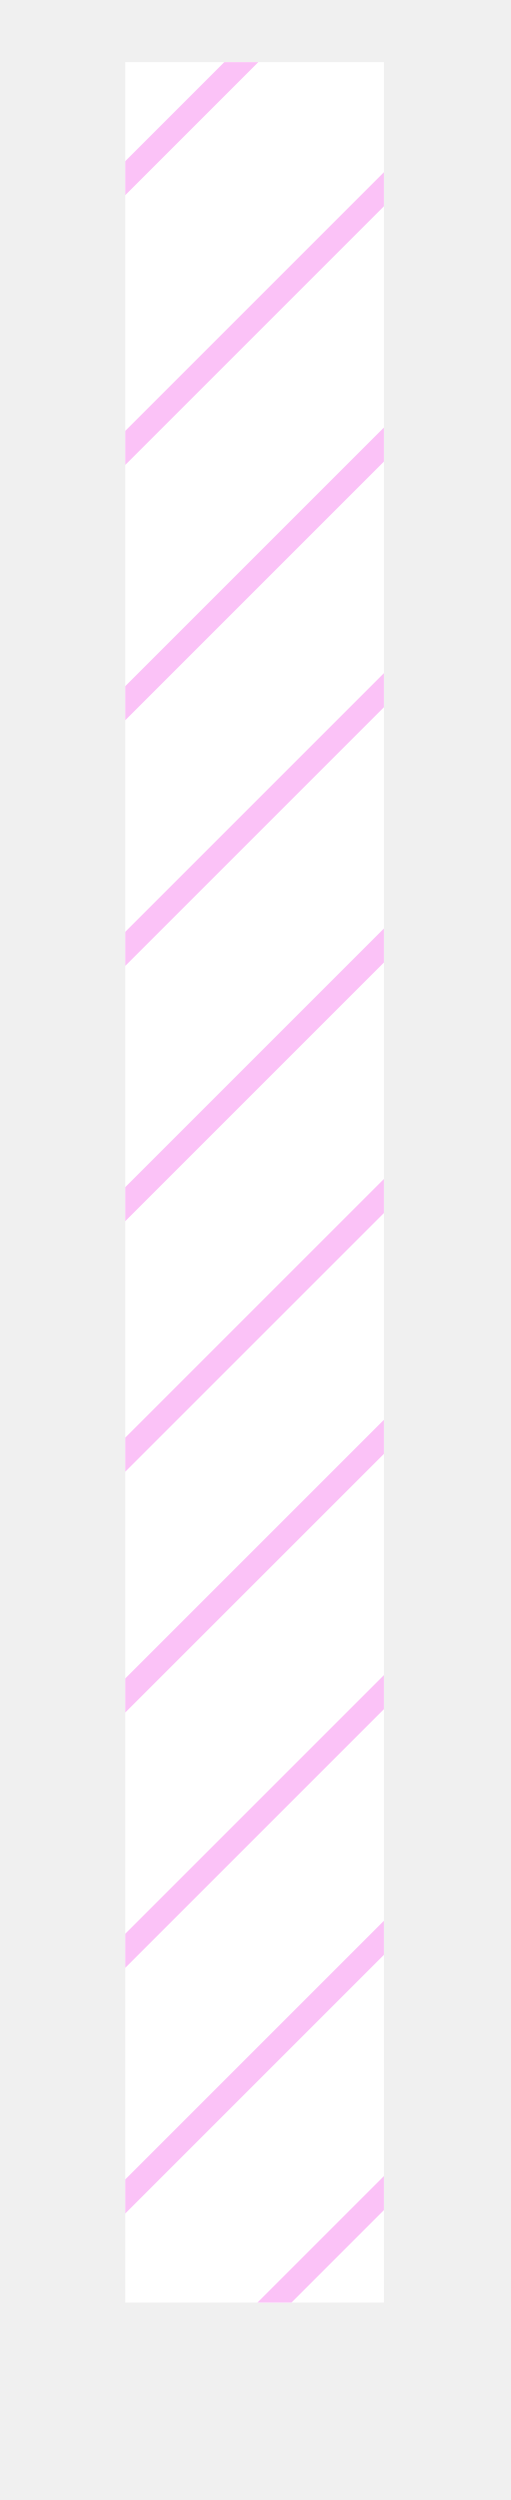
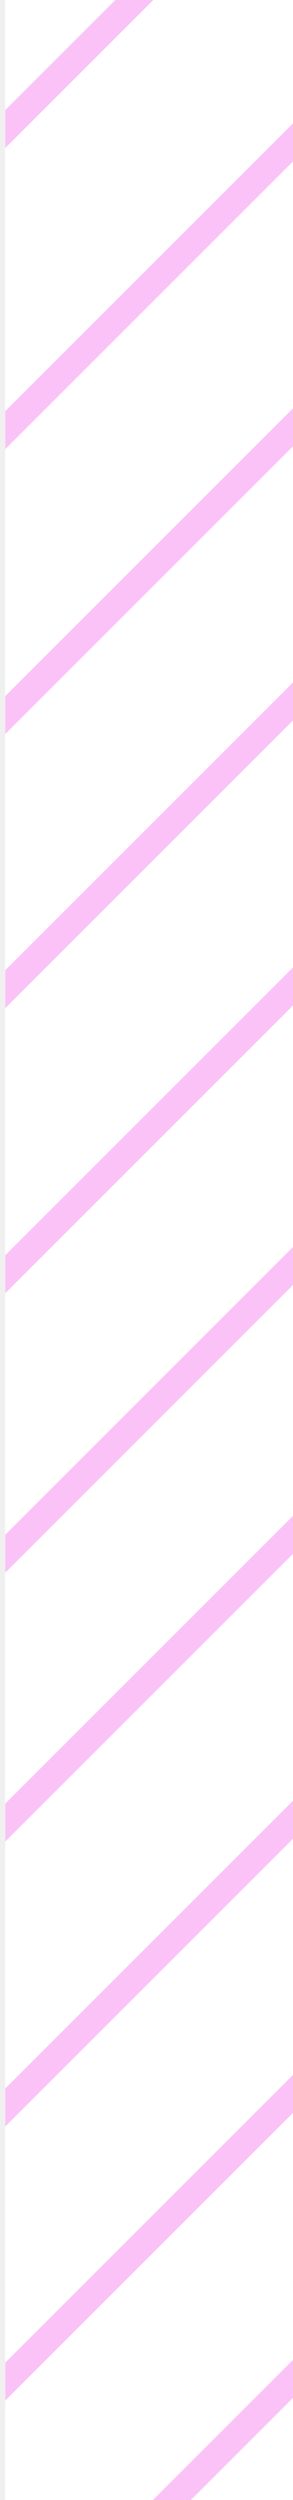
- <svg xmlns="http://www.w3.org/2000/svg" xmlns:xlink="http://www.w3.org/1999/xlink" version="1.1" id="Layer_1" x="0px" y="0px" viewBox="0 0 106 519" style="enable-background:new 0 0 106 519;" xml:space="preserve">
+ <svg xmlns="http://www.w3.org/2000/svg" xmlns:xlink="http://www.w3.org/1999/xlink" version="1.1" id="Layer_1" x="0px" y="0px" viewBox="0 0 56 478" style="enable-background:new 0 0 56 478;" xml:space="preserve">
  <style type="text/css">
	.st0{fill:#F7FF96;}
	.st1{fill:#F9F5E9;}
	.st2{opacity:0.1;}
	.st3{fill:#F9F5E9;stroke:#000000;stroke-width:3;}
	.st4{fill:#00511B;}
	.st5{fill:none;stroke:#FFFFFF;stroke-width:3;}
	.st6{fill:#FFFFFF;}
	.st7{fill:#CC00FF;}
	.st8{opacity:0.4;fill:none;stroke:#8B2886;stroke-width:7;stroke-miterlimit:10;}
	.st9{fill:#525174;}
	.st10{fill:#EE9300;}
	.st11{fill:#9302C3;}
	.st12{fill:#025C00;}
	.st13{fill:#0F0F0F;}
	.st14{fill:none;stroke:#F9F5E9;stroke-miterlimit:10;}
	.st15{fill:none;stroke:#FFFFFF;stroke-width:2;stroke-miterlimit:10;}
	.st16{fill:#0012B4;}
	.st17{fill:#F9F5E9;stroke:#E0DDD2;}
	.st18{opacity:0.05;}
	.st19{fill:none;stroke:#000000;stroke-width:3;}
	.st20{fill:none;stroke:#0F0F0F;stroke-miterlimit:10;}
	.st21{fill:#D600DC;}
	.st22{fill:#FFFB84;}
	.st23{fill:none;stroke:#0012B4;stroke-width:5;stroke-linecap:round;stroke-miterlimit:10;}
- 	.st24{clip-path:url(#SVGID_00000080886953811278047560000011509046762793622461_);}
+ 	.st24{clip-path:url(#SVGID_00000063594488344167460410000005020909829924234145_);}
	.st25{fill:#FBC2F7;}
- 	.st26{clip-path:url(#SVGID_00000165234635947857438000000003005379971613126072_);}
+ 	.st26{clip-path:url(#SVGID_00000008114632632064651060000010811746648535102654_);}
	.st27{fill:none;stroke:#A5E7FF;stroke-width:3;stroke-miterlimit:10;}
- 	.st28{clip-path:url(#SVGID_00000183229793737167070160000011093967563495032240_);}
- 	.st29{clip-path:url(#SVGID_00000041978459223421444830000017524478354569137039_);}
+ 	.st28{clip-path:url(#SVGID_00000142895020009256043650000016995198833546531005_);}
+ 	.st29{clip-path:url(#SVGID_00000152239649034290268280000017550134892592660912_);}
</style>
  <g>
-     <path class="st6" d="M79.7,478H26V12.9h53.7V478z" />
    <g>
      <defs>
-         <path id="SVGID_00000048497030384053209830000017723189574149467273_" d="M79.7,478H26V12.9h53.7V478z" />
+         <path id="SVGID_00000154388241545221830890000012759975002280113585_" d="M-158.07,478h-57.87V-0.11h57.87V203.5h69.67V-0.11     h57.87V478H-88.4V261.38h-69.67V478z" />
      </defs>
-       <clipPath id="SVGID_00000105390642413379126930000017949088627116821160_">
-         <use xlink:href="#SVGID_00000048497030384053209830000017723189574149467273_" style="overflow:visible;" />
+       <clipPath id="SVGID_00000081638666341006396420000005361393493169687968_">
+         <use xlink:href="#SVGID_00000154388241545221830890000012759975002280113585_" style="overflow:visible;" />
      </clipPath>
-       <g style="clip-path:url(#SVGID_00000105390642413379126930000017949088627116821160_);">
+       <g style="clip-path:url(#SVGID_00000081638666341006396420000005361393493169687968_);">
        <g>
-           <rect x="-54.22" y="30.82" transform="matrix(0.7071 -0.7071 0.7071 0.7071 -14.8724 30.7442)" class="st25" width="167.8" height="5" />
+           <path class="st25" d="M3.09,190.31c-0.31,0.75-1.03,1.21-1.8,1.21c-0.24,0-0.5-0.05-0.74-0.15l-66.06-27.24l-34.78,84.35      c-0.31,0.75-1.03,1.21-1.8,1.21c-0.24,0-0.5-0.05-0.74-0.15c-0.99-0.4-1.46-1.55-1.06-2.53l34.79-84.36l-42.68-17.6      c-1-0.41-1.46-1.55-1.06-2.53c0.41-1,1.55-1.47,2.54-1.06l42.67,17.6l10.05-24.38c0.41-1,1.55-1.47,2.54-1.06      c1,0.4,1.46,1.55,1.06,2.53l-10.05,24.38l66.06,27.24C3.02,188.19,3.5,189.32,3.09,190.31z" />
        </g>
        <g>
-           <rect x="-37.22" y="69.82" transform="matrix(0.7071 -0.7071 0.7071 0.7071 -37.4704 54.1878)" class="st25" width="167.8" height="5" />
+           <path class="st25" d="M41.48,77.62c-0.24,0.86-1.03,1.42-1.87,1.42c-0.18,0-0.36-0.02-0.54-0.08l-87.76-24.98l-12.64,44.4      c-0.24,0.86-1.02,1.42-1.87,1.42c-0.18,0-0.36-0.02-0.54-0.08c-1.03-0.3-1.63-1.37-1.34-2.4l12.64-44.4l-25.36-7.22      c-1.03-0.3-1.63-1.37-1.34-2.4c0.3-1.03,1.38-1.63,2.4-1.34l25.36,7.22l19.57-68.73c0.29-1.03,1.37-1.63,2.39-1.34      c1.03,0.3,1.63,1.37,1.34,2.4l-19.56,68.73l87.76,24.98C41.18,75.51,41.78,76.59,41.48,77.62z" />
        </g>
        <g>
-           <rect x="-22.22" y="107.82" transform="matrix(0.7071 -0.7071 0.7071 0.7071 -59.9471 75.9244)" class="st25" width="167.8" height="5" />
+           <path class="st25" d="M5.71,486.59c-0.24,0.86-1.03,1.42-1.87,1.42c-0.18,0-0.36-0.02-0.54-0.08l-87.76-24.98l-12.64,44.4      c-0.24,0.86-1.02,1.42-1.87,1.42c-0.18,0-0.36-0.02-0.54-0.08c-1.03-0.3-1.63-1.37-1.34-2.4l12.64-44.4l-25.36-7.22      c-1.03-0.3-1.63-1.37-1.34-2.4c0.3-1.03,1.38-1.63,2.4-1.34l25.36,7.22l19.57-68.73c0.29-1.03,1.37-1.63,2.39-1.34      c1.03,0.3,1.63,1.37,1.34,2.4l-19.56,68.73l87.76,24.98C5.41,484.48,6.01,485.57,5.71,486.59z" />
        </g>
        <g>
-           <rect x="-17.22" y="153.82" transform="matrix(0.7071 -0.7071 0.7071 0.7071 -91.0095 92.933)" class="st25" width="167.8" height="5" />
+           <path class="st25" d="M1.06,270.67l-60.27,38.39l49.01,76.96c0.58,0.91,0.31,2.11-0.59,2.68c-0.33,0.21-0.68,0.31-1.04,0.31      c-0.65,0-1.28-0.32-1.64-0.9l-49.01-76.97l-38.94,24.8c-0.33,0.21-0.68,0.3-1.04,0.3c-0.65,0-1.28-0.32-1.64-0.89      c-0.58-0.91-0.31-2.11,0.59-2.69l38.94-24.8l-14.17-22.24c-0.58-0.9-0.31-2.11,0.59-2.68c0.91-0.58,2.11-0.31,2.68,0.6      l14.17,22.24l60.27-38.39c0.9-0.58,2.11-0.31,2.68,0.6C2.24,268.89,1.97,270.1,1.06,270.67z" />
+         </g>
+       </g>
+     </g>
+   </g>
+   <g>
+     <path class="st6" d="M56.2,478H1V-0.1h55.2V478z" />
+     <g>
+       <defs>
+         <path id="SVGID_00000083053943797498723890000007122351454609654156_" d="M56.2,478H1V-0.1h55.2V478z" />
+       </defs>
+       <clipPath id="SVGID_00000155128044791928571200000003195602327590618794_">
+         <use xlink:href="#SVGID_00000083053943797498723890000007122351454609654156_" style="overflow:visible;" />
+       </clipPath>
+       <g style="clip-path:url(#SVGID_00000155128044791928571200000003195602327590618794_);">
+         <g>
+           <rect x="-81.46" y="18.33" transform="matrix(0.7071 -0.7071 0.7071 0.7071 -13.376 9.4988)" class="st25" width="172.49" height="5.14" />
        </g>
        <g>
-           <rect x="-17.22" y="206.82" transform="matrix(0.7071 -0.7071 0.7071 0.7071 -128.4862 108.4563)" class="st25" width="167.8" height="5" />
+           <rect x="-63.99" y="58.42" transform="matrix(0.7071 -0.7071 0.7071 0.7071 -36.6056 33.5977)" class="st25" width="172.49" height="5.14" />
        </g>
        <g>
-           <rect x="-17.22" y="258.82" transform="matrix(0.7071 -0.7071 0.7071 0.7071 -165.2557 123.6868)" class="st25" width="167.8" height="5" />
+           <rect x="-48.57" y="97.48" transform="matrix(0.7071 -0.7071 0.7071 0.7071 -59.7105 55.9418)" class="st25" width="172.49" height="5.14" />
        </g>
        <g>
-           <rect x="-27.22" y="318.82" transform="matrix(0.7071 -0.7071 0.7071 0.7071 -210.6111 134.1893)" class="st25" width="167.8" height="5" />
+           <rect x="-43.43" y="144.76" transform="matrix(0.7071 -0.7071 0.7071 0.7071 -91.6412 73.4258)" class="st25" width="172.49" height="5.14" />
        </g>
        <g>
-           <rect x="-12.22" y="356.82" transform="matrix(0.7071 -0.7071 0.7071 0.7071 -233.0877 155.9259)" class="st25" width="167.8" height="5" />
+           <rect x="-43.43" y="199.25" transform="matrix(0.7071 -0.7071 0.7071 0.7071 -130.1653 89.383)" class="st25" width="172.49" height="5.14" />
        </g>
        <g>
-           <rect x="-7.22" y="402.82" transform="matrix(0.7071 -0.7071 0.7071 0.7071 -264.1502 172.9345)" class="st25" width="167.8" height="5" />
+           <rect x="-43.43" y="252.7" transform="matrix(0.7071 -0.7071 0.7071 0.7071 -167.9626 105.0392)" class="st25" width="172.49" height="5.14" />
        </g>
        <g>
-           <rect x="-7.22" y="455.82" transform="matrix(0.7071 -0.7071 0.7071 0.7071 -301.6268 188.4578)" class="st25" width="167.8" height="5" />
+           <rect x="-53.71" y="314.38" transform="matrix(0.7071 -0.7071 0.7071 0.7071 -214.5857 115.8353)" class="st25" width="172.49" height="5.14" />
+         </g>
+         <g>
+           <rect x="-38.29" y="353.44" transform="matrix(0.7071 -0.7071 0.7071 0.7071 -237.6906 138.1794)" class="st25" width="172.49" height="5.14" />
+         </g>
+         <g>
+           <rect x="-33.15" y="400.72" transform="matrix(0.7071 -0.7071 0.7071 0.7071 -269.6213 155.6634)" class="st25" width="172.49" height="5.14" />
+         </g>
+         <g>
+           <rect x="-33.15" y="455.21" transform="matrix(0.7071 -0.7071 0.7071 0.7071 -308.1454 171.6206)" class="st25" width="172.49" height="5.14" />
        </g>
      </g>
    </g>
  </g>
</svg>
